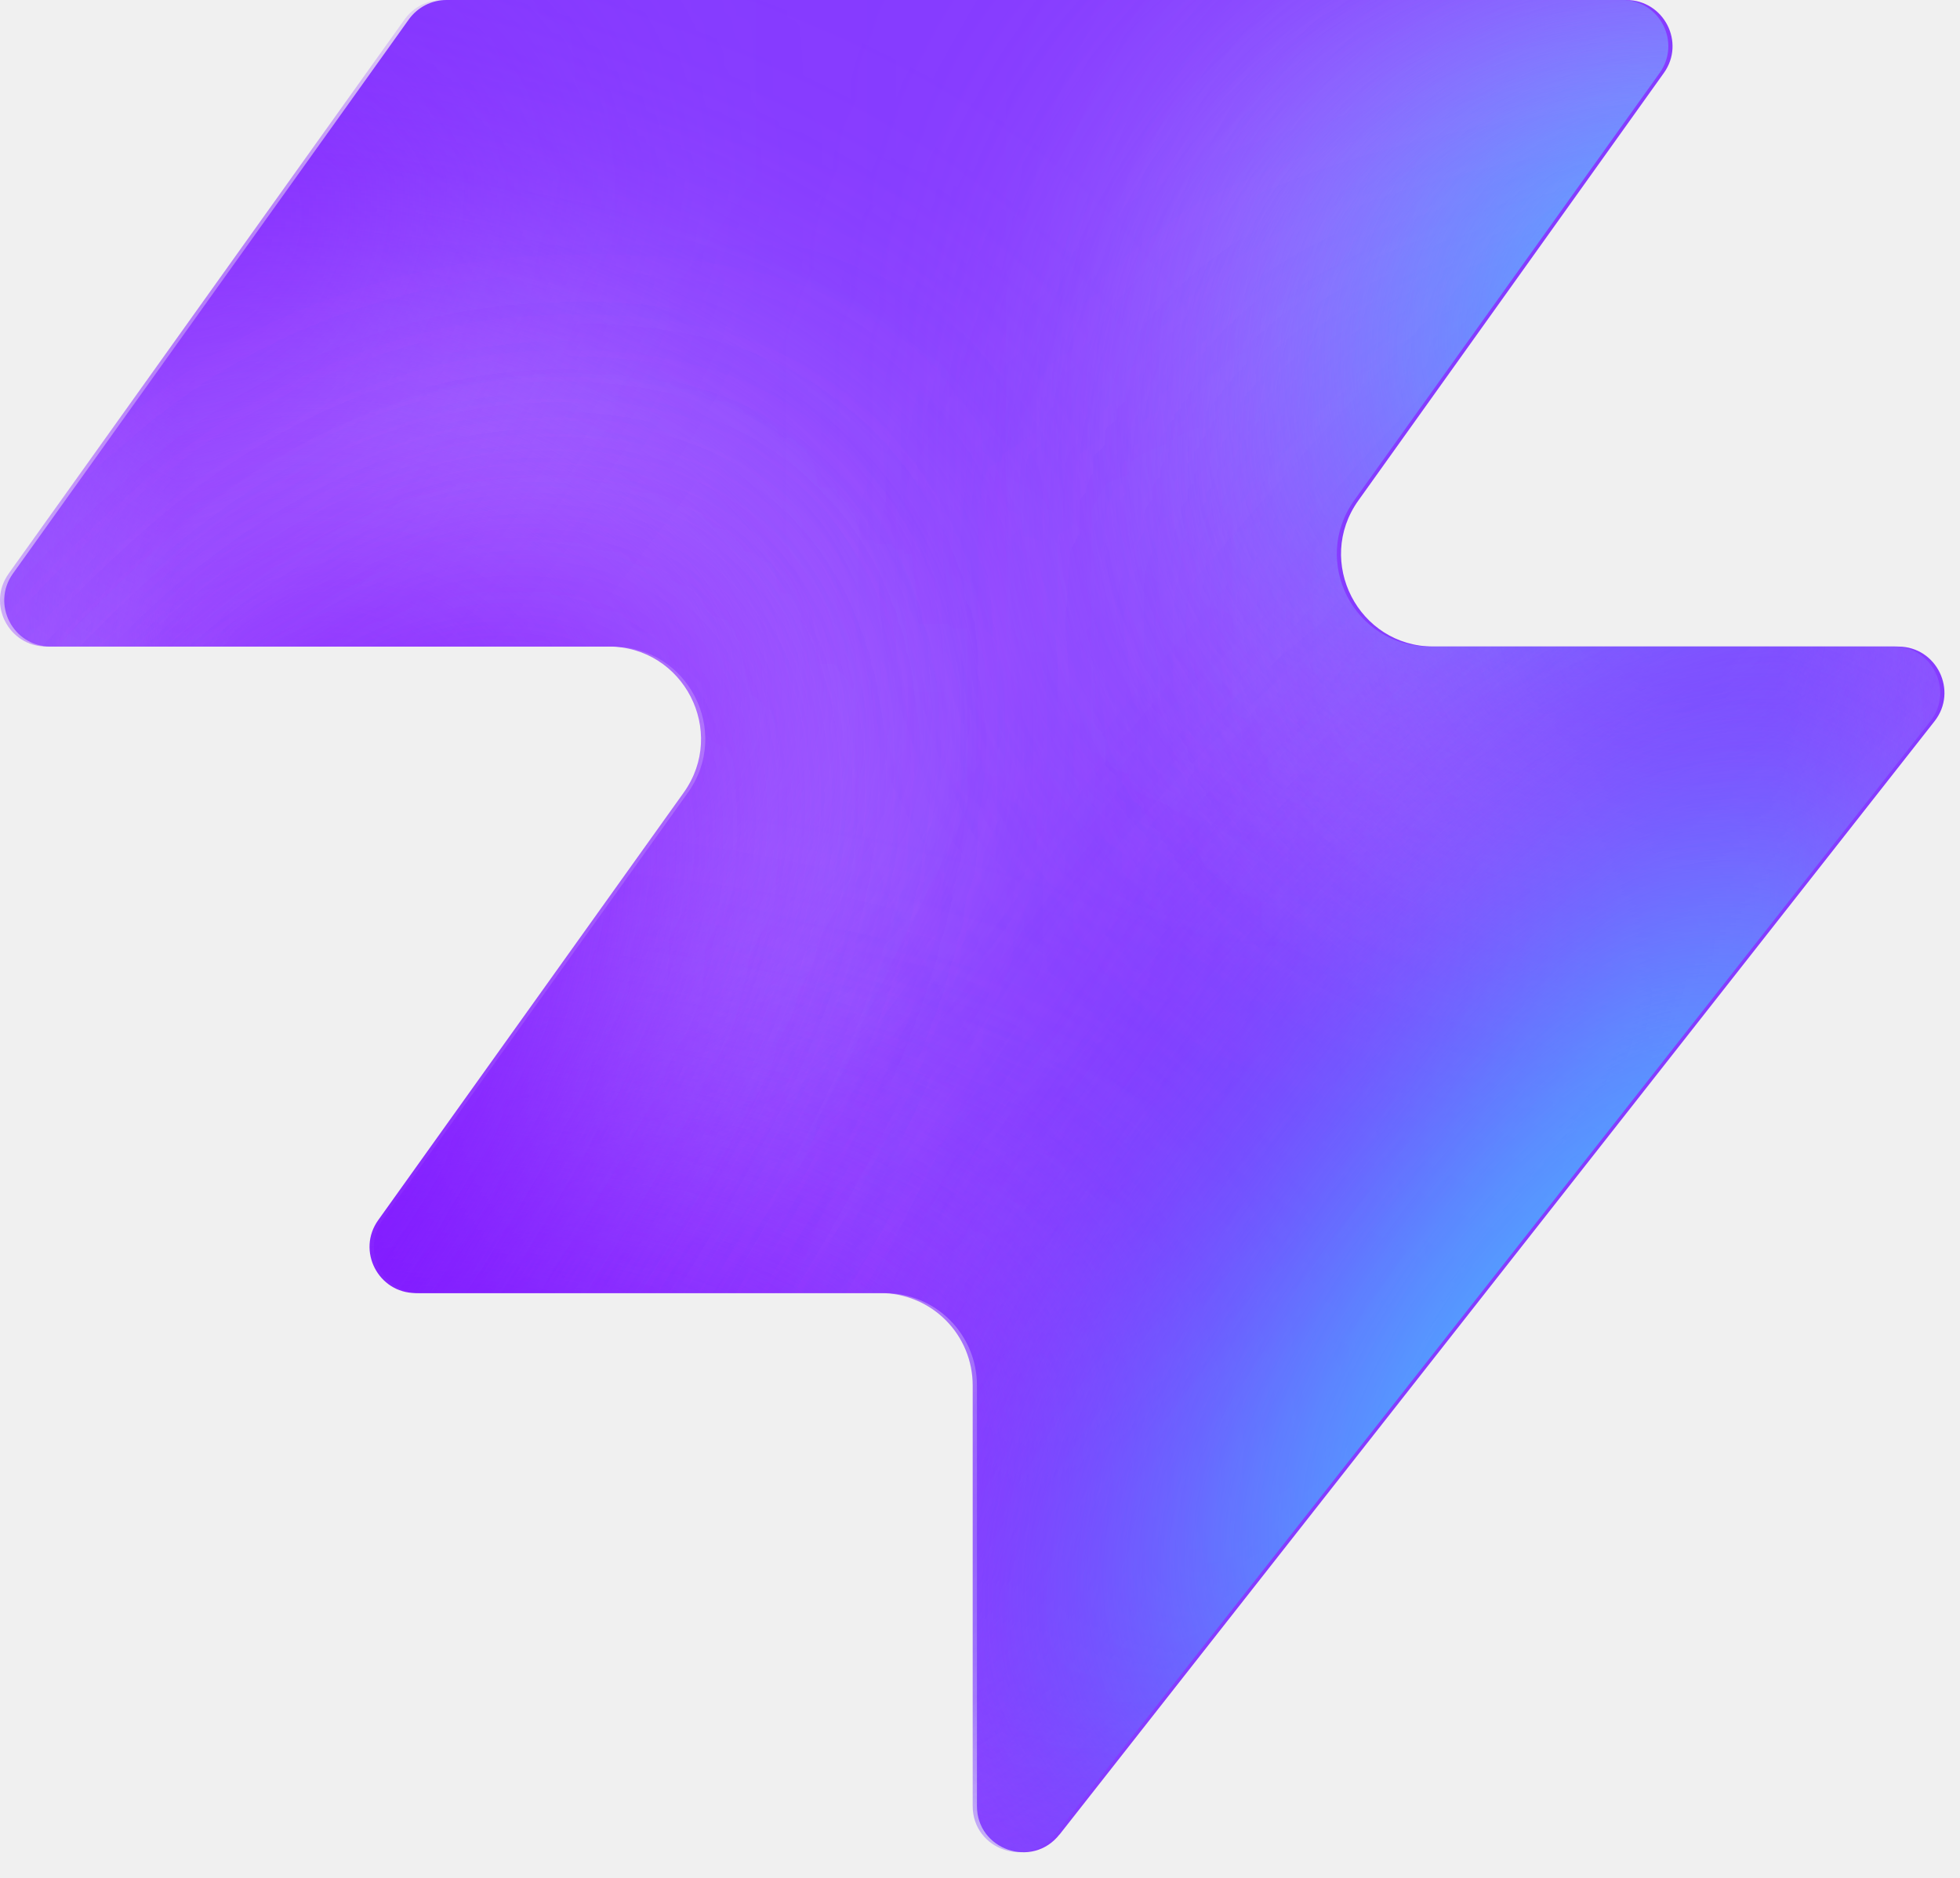
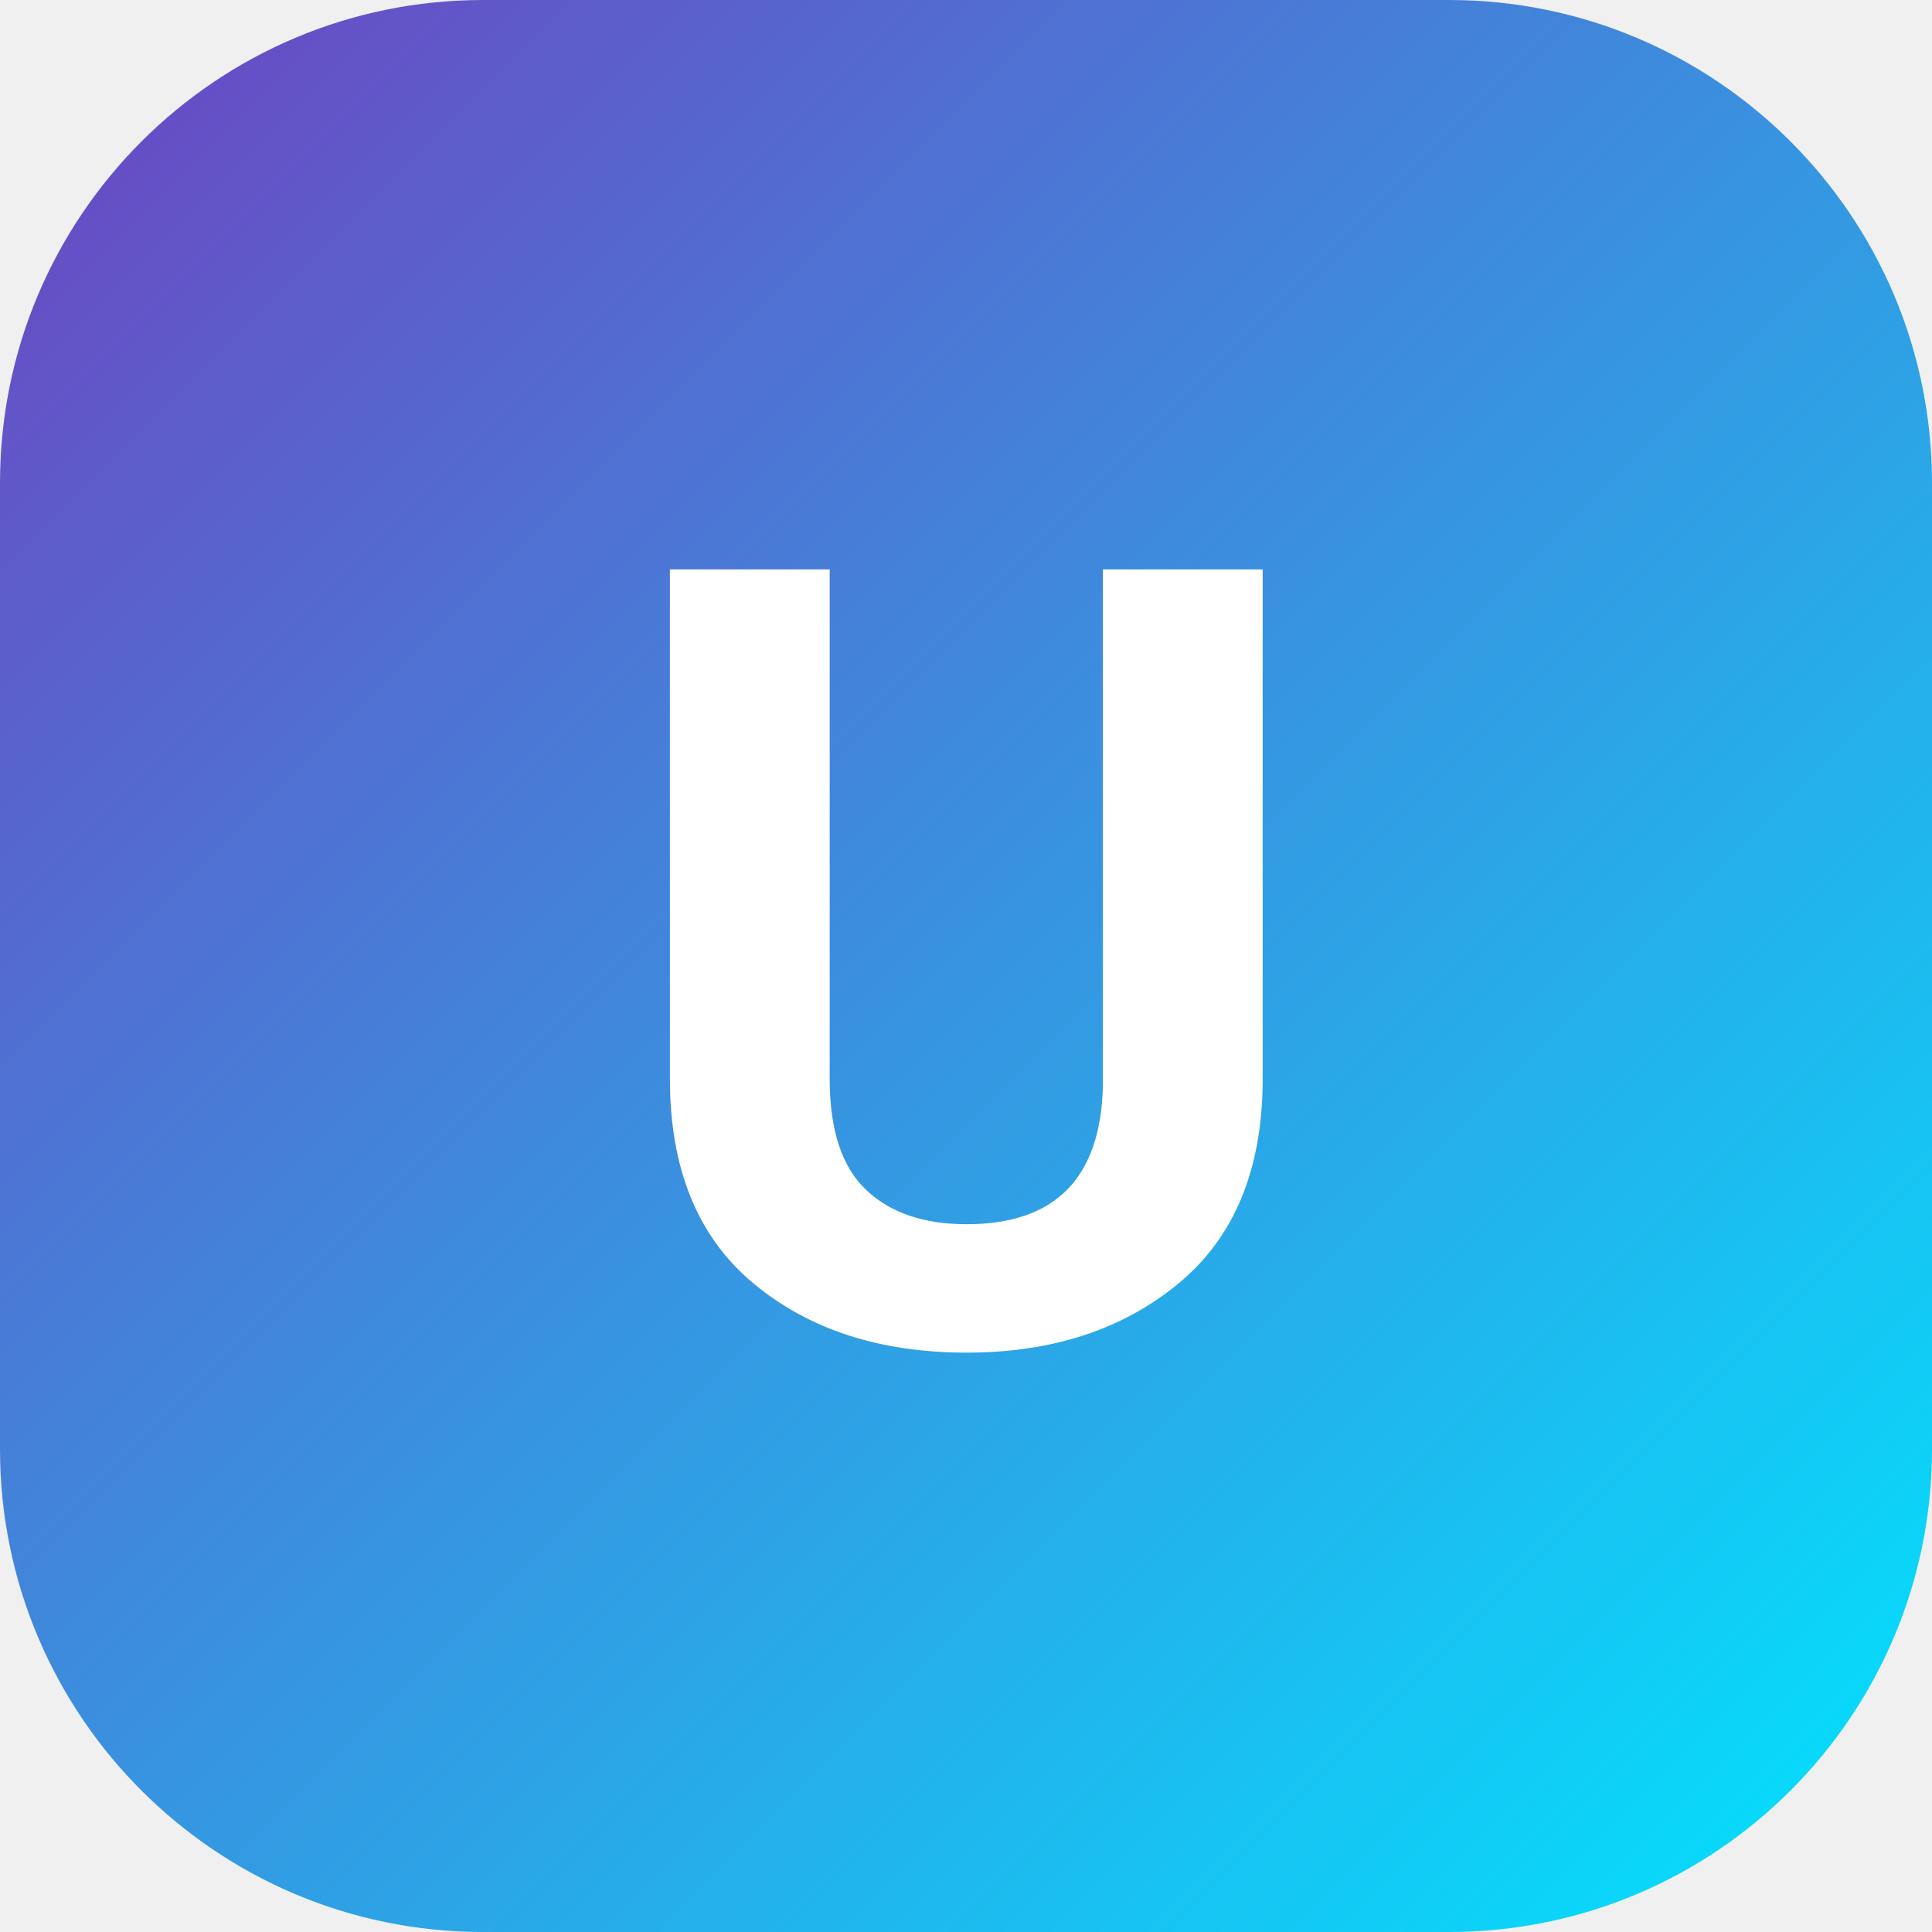
- <svg xmlns="http://www.w3.org/2000/svg" width="48" height="46" fill="none" viewBox="0 0 48 46">
-   <path fill="#863bff" d="M25.946 44.938c-.664.845-2.021.375-2.021-.698V33.937a2.26 2.26 0 0 0-2.262-2.262H10.287c-.92 0-1.456-1.04-.92-1.788l7.48-10.471c1.07-1.497 0-3.578-1.842-3.578H1.237c-.92 0-1.456-1.04-.92-1.788L10.013.474c.214-.297.556-.474.92-.474h28.894c.92 0 1.456 1.04.92 1.788l-7.48 10.471c-1.07 1.498 0 3.579 1.842 3.579h11.377c.943 0 1.473 1.088.89 1.83L25.947 44.94z" style="fill:#863bff;fill:color(display-p3 .525 .23 1);fill-opacity:1" />
-   <mask id="a" width="48" height="46" x="0" y="0" maskUnits="userSpaceOnUse" style="mask-type:alpha">
-     <path fill="#000" d="M25.842 44.938c-.664.844-2.021.375-2.021-.698V33.937a2.26 2.26 0 0 0-2.262-2.262H10.183c-.92 0-1.456-1.04-.92-1.788l7.48-10.471c1.07-1.498 0-3.579-1.842-3.579H1.133c-.92 0-1.456-1.04-.92-1.787L9.91.473c.214-.297.556-.474.92-.474h28.894c.92 0 1.456 1.04.92 1.788l-7.48 10.471c-1.07 1.498 0 3.578 1.842 3.578h11.377c.943 0 1.473 1.088.89 1.832L25.843 44.94z" style="fill:#000;fill-opacity:1" />
-   </mask>
-   <g mask="url(#a)">
-     <g filter="url(#b)">
-       <ellipse cx="5.508" cy="14.704" fill="#ede6ff" rx="5.508" ry="14.704" style="fill:#ede6ff;fill:color(display-p3 .927 .903 1);fill-opacity:1" transform="matrix(.00324 1 1 -.00324 -4.47 31.516)" />
-     </g>
-     <g filter="url(#c)">
-       <ellipse cx="10.399" cy="29.851" fill="#ede6ff" rx="10.399" ry="29.851" style="fill:#ede6ff;fill:color(display-p3 .927 .903 1);fill-opacity:1" transform="matrix(.00324 1 1 -.00324 -39.328 7.883)" />
-     </g>
-     <g filter="url(#d)">
-       <ellipse cx="5.508" cy="30.487" fill="#7e14ff" rx="5.508" ry="30.487" style="fill:#7e14ff;fill:color(display-p3 .492 .077 1);fill-opacity:1" transform="rotate(89.814 -25.913 -14.639)scale(1 -1)" />
-     </g>
-     <g filter="url(#e)">
-       <ellipse cx="5.508" cy="30.599" fill="#7e14ff" rx="5.508" ry="30.599" style="fill:#7e14ff;fill:color(display-p3 .492 .077 1);fill-opacity:1" transform="rotate(89.814 -32.644 -3.334)scale(1 -1)" />
-     </g>
-     <g filter="url(#f)">
-       <ellipse cx="5.508" cy="30.599" fill="#7e14ff" rx="5.508" ry="30.599" style="fill:#7e14ff;fill:color(display-p3 .492 .077 1);fill-opacity:1" transform="matrix(.00324 1 1 -.00324 -34.34 30.47)" />
-     </g>
-     <g filter="url(#g)">
-       <ellipse cx="14.072" cy="22.078" fill="#ede6ff" rx="14.072" ry="22.078" style="fill:#ede6ff;fill:color(display-p3 .927 .903 1);fill-opacity:1" transform="rotate(93.35 24.506 48.493)scale(-1 1)" />
-     </g>
-     <g filter="url(#h)">
-       <ellipse cx="3.47" cy="21.501" fill="#7e14ff" rx="3.47" ry="21.501" style="fill:#7e14ff;fill:color(display-p3 .492 .077 1);fill-opacity:1" transform="rotate(89.009 28.708 47.59)scale(-1 1)" />
-     </g>
-     <g filter="url(#i)">
-       <ellipse cx="3.47" cy="21.501" fill="#7e14ff" rx="3.47" ry="21.501" style="fill:#7e14ff;fill:color(display-p3 .492 .077 1);fill-opacity:1" transform="rotate(89.009 28.708 47.59)scale(-1 1)" />
-     </g>
-     <g filter="url(#j)">
-       <ellipse cx=".387" cy="8.972" fill="#7e14ff" rx="4.407" ry="29.108" style="fill:#7e14ff;fill:color(display-p3 .492 .077 1);fill-opacity:1" transform="rotate(39.51 .387 8.972)" />
-     </g>
-     <g filter="url(#k)">
-       <ellipse cx="47.523" cy="-6.092" fill="#7e14ff" rx="4.407" ry="29.108" style="fill:#7e14ff;fill:color(display-p3 .492 .077 1);fill-opacity:1" transform="rotate(37.892 47.523 -6.092)" />
-     </g>
-     <g filter="url(#l)">
-       <ellipse cx="41.412" cy="6.333" fill="#47bfff" rx="5.971" ry="9.665" style="fill:#47bfff;fill:color(display-p3 .28 .748 1);fill-opacity:1" transform="rotate(37.892 41.412 6.333)" />
-     </g>
-     <g filter="url(#m)">
-       <ellipse cx="-1.879" cy="38.332" fill="#7e14ff" rx="4.407" ry="29.108" style="fill:#7e14ff;fill:color(display-p3 .492 .077 1);fill-opacity:1" transform="rotate(37.892 -1.88 38.332)" />
-     </g>
-     <g filter="url(#n)">
-       <ellipse cx="-1.879" cy="38.332" fill="#7e14ff" rx="4.407" ry="29.108" style="fill:#7e14ff;fill:color(display-p3 .492 .077 1);fill-opacity:1" transform="rotate(37.892 -1.88 38.332)" />
-     </g>
-     <g filter="url(#o)">
-       <ellipse cx="35.651" cy="29.907" fill="#7e14ff" rx="4.407" ry="29.108" style="fill:#7e14ff;fill:color(display-p3 .492 .077 1);fill-opacity:1" transform="rotate(37.892 35.651 29.907)" />
-     </g>
-     <g filter="url(#p)">
-       <ellipse cx="38.418" cy="32.4" fill="#47bfff" rx="5.971" ry="15.297" style="fill:#47bfff;fill:color(display-p3 .28 .748 1);fill-opacity:1" transform="rotate(37.892 38.418 32.4)" />
-     </g>
-   </g>
+ <svg xmlns="http://www.w3.org/2000/svg" width="256" height="256" viewBox="0 0 256 256" fill="none">
  <defs>
-     <filter id="b" width="60.045" height="41.654" x="-19.77" y="16.149" color-interpolation-filters="sRGB" filterUnits="userSpaceOnUse">
-       <feFlood flood-opacity="0" result="BackgroundImageFix" />
-       <feBlend in="SourceGraphic" in2="BackgroundImageFix" result="shape" />
-       <feGaussianBlur result="effect1_foregroundBlur_2002_17158" stdDeviation="7.659" />
-     </filter>
-     <filter id="c" width="90.34" height="51.437" x="-54.613" y="-7.533" color-interpolation-filters="sRGB" filterUnits="userSpaceOnUse">
-       <feFlood flood-opacity="0" result="BackgroundImageFix" />
-       <feBlend in="SourceGraphic" in2="BackgroundImageFix" result="shape" />
-       <feGaussianBlur result="effect1_foregroundBlur_2002_17158" stdDeviation="7.659" />
-     </filter>
-     <filter id="d" width="79.355" height="29.4" x="-49.64" y="2.03" color-interpolation-filters="sRGB" filterUnits="userSpaceOnUse">
-       <feFlood flood-opacity="0" result="BackgroundImageFix" />
-       <feBlend in="SourceGraphic" in2="BackgroundImageFix" result="shape" />
-       <feGaussianBlur result="effect1_foregroundBlur_2002_17158" stdDeviation="4.596" />
-     </filter>
-     <filter id="e" width="79.579" height="29.4" x="-45.045" y="20.029" color-interpolation-filters="sRGB" filterUnits="userSpaceOnUse">
-       <feFlood flood-opacity="0" result="BackgroundImageFix" />
-       <feBlend in="SourceGraphic" in2="BackgroundImageFix" result="shape" />
-       <feGaussianBlur result="effect1_foregroundBlur_2002_17158" stdDeviation="4.596" />
-     </filter>
-     <filter id="f" width="79.579" height="29.4" x="-43.513" y="21.178" color-interpolation-filters="sRGB" filterUnits="userSpaceOnUse">
-       <feFlood flood-opacity="0" result="BackgroundImageFix" />
-       <feBlend in="SourceGraphic" in2="BackgroundImageFix" result="shape" />
-       <feGaussianBlur result="effect1_foregroundBlur_2002_17158" stdDeviation="4.596" />
-     </filter>
-     <filter id="g" width="74.749" height="58.852" x="15.756" y="-17.901" color-interpolation-filters="sRGB" filterUnits="userSpaceOnUse">
-       <feFlood flood-opacity="0" result="BackgroundImageFix" />
-       <feBlend in="SourceGraphic" in2="BackgroundImageFix" result="shape" />
-       <feGaussianBlur result="effect1_foregroundBlur_2002_17158" stdDeviation="7.659" />
-     </filter>
-     <filter id="h" width="61.377" height="25.362" x="23.548" y="2.284" color-interpolation-filters="sRGB" filterUnits="userSpaceOnUse">
-       <feFlood flood-opacity="0" result="BackgroundImageFix" />
-       <feBlend in="SourceGraphic" in2="BackgroundImageFix" result="shape" />
-       <feGaussianBlur result="effect1_foregroundBlur_2002_17158" stdDeviation="4.596" />
-     </filter>
-     <filter id="i" width="61.377" height="25.362" x="23.548" y="2.284" color-interpolation-filters="sRGB" filterUnits="userSpaceOnUse">
-       <feFlood flood-opacity="0" result="BackgroundImageFix" />
-       <feBlend in="SourceGraphic" in2="BackgroundImageFix" result="shape" />
-       <feGaussianBlur result="effect1_foregroundBlur_2002_17158" stdDeviation="4.596" />
-     </filter>
-     <filter id="j" width="56.045" height="63.649" x="-27.636" y="-22.853" color-interpolation-filters="sRGB" filterUnits="userSpaceOnUse">
-       <feFlood flood-opacity="0" result="BackgroundImageFix" />
-       <feBlend in="SourceGraphic" in2="BackgroundImageFix" result="shape" />
-       <feGaussianBlur result="effect1_foregroundBlur_2002_17158" stdDeviation="4.596" />
-     </filter>
-     <filter id="k" width="54.814" height="64.646" x="20.116" y="-38.415" color-interpolation-filters="sRGB" filterUnits="userSpaceOnUse">
-       <feFlood flood-opacity="0" result="BackgroundImageFix" />
-       <feBlend in="SourceGraphic" in2="BackgroundImageFix" result="shape" />
-       <feGaussianBlur result="effect1_foregroundBlur_2002_17158" stdDeviation="4.596" />
-     </filter>
-     <filter id="l" width="33.541" height="35.313" x="24.641" y="-11.323" color-interpolation-filters="sRGB" filterUnits="userSpaceOnUse">
-       <feFlood flood-opacity="0" result="BackgroundImageFix" />
-       <feBlend in="SourceGraphic" in2="BackgroundImageFix" result="shape" />
-       <feGaussianBlur result="effect1_foregroundBlur_2002_17158" stdDeviation="4.596" />
-     </filter>
-     <filter id="m" width="54.814" height="64.646" x="-29.286" y="6.009" color-interpolation-filters="sRGB" filterUnits="userSpaceOnUse">
-       <feFlood flood-opacity="0" result="BackgroundImageFix" />
-       <feBlend in="SourceGraphic" in2="BackgroundImageFix" result="shape" />
-       <feGaussianBlur result="effect1_foregroundBlur_2002_17158" stdDeviation="4.596" />
-     </filter>
-     <filter id="n" width="54.814" height="64.646" x="-29.286" y="6.009" color-interpolation-filters="sRGB" filterUnits="userSpaceOnUse">
-       <feFlood flood-opacity="0" result="BackgroundImageFix" />
-       <feBlend in="SourceGraphic" in2="BackgroundImageFix" result="shape" />
-       <feGaussianBlur result="effect1_foregroundBlur_2002_17158" stdDeviation="4.596" />
-     </filter>
-     <filter id="o" width="54.814" height="64.646" x="8.244" y="-2.416" color-interpolation-filters="sRGB" filterUnits="userSpaceOnUse">
-       <feFlood flood-opacity="0" result="BackgroundImageFix" />
-       <feBlend in="SourceGraphic" in2="BackgroundImageFix" result="shape" />
-       <feGaussianBlur result="effect1_foregroundBlur_2002_17158" stdDeviation="4.596" />
-     </filter>
-     <filter id="p" width="39.409" height="43.623" x="18.713" y="10.588" color-interpolation-filters="sRGB" filterUnits="userSpaceOnUse">
-       <feFlood flood-opacity="0" result="BackgroundImageFix" />
-       <feBlend in="SourceGraphic" in2="BackgroundImageFix" result="shape" />
-       <feGaussianBlur result="effect1_foregroundBlur_2002_17158" stdDeviation="4.596" />
-     </filter>
+     <linearGradient id="grad" x1="0%" y1="0%" x2="100%" y2="100%">
+       <stop offset="0%" stop-color="#6f42c1" />
+       <stop offset="100%" stop-color="#00e5ff" />
+     </linearGradient>
  </defs>
+   <rect x="0" y="0" width="256" height="256" rx="64" fill="url(#grad)" />
+   <text x="50%" y="54%" dominant-baseline="middle" text-anchor="middle" font-family="-apple-system, BlinkMacSystemFont, 'Segoe UI', Roboto, Helvetica, Arial, sans-serif" font-weight="bold" font-size="144" fill="white">U</text>
</svg>
